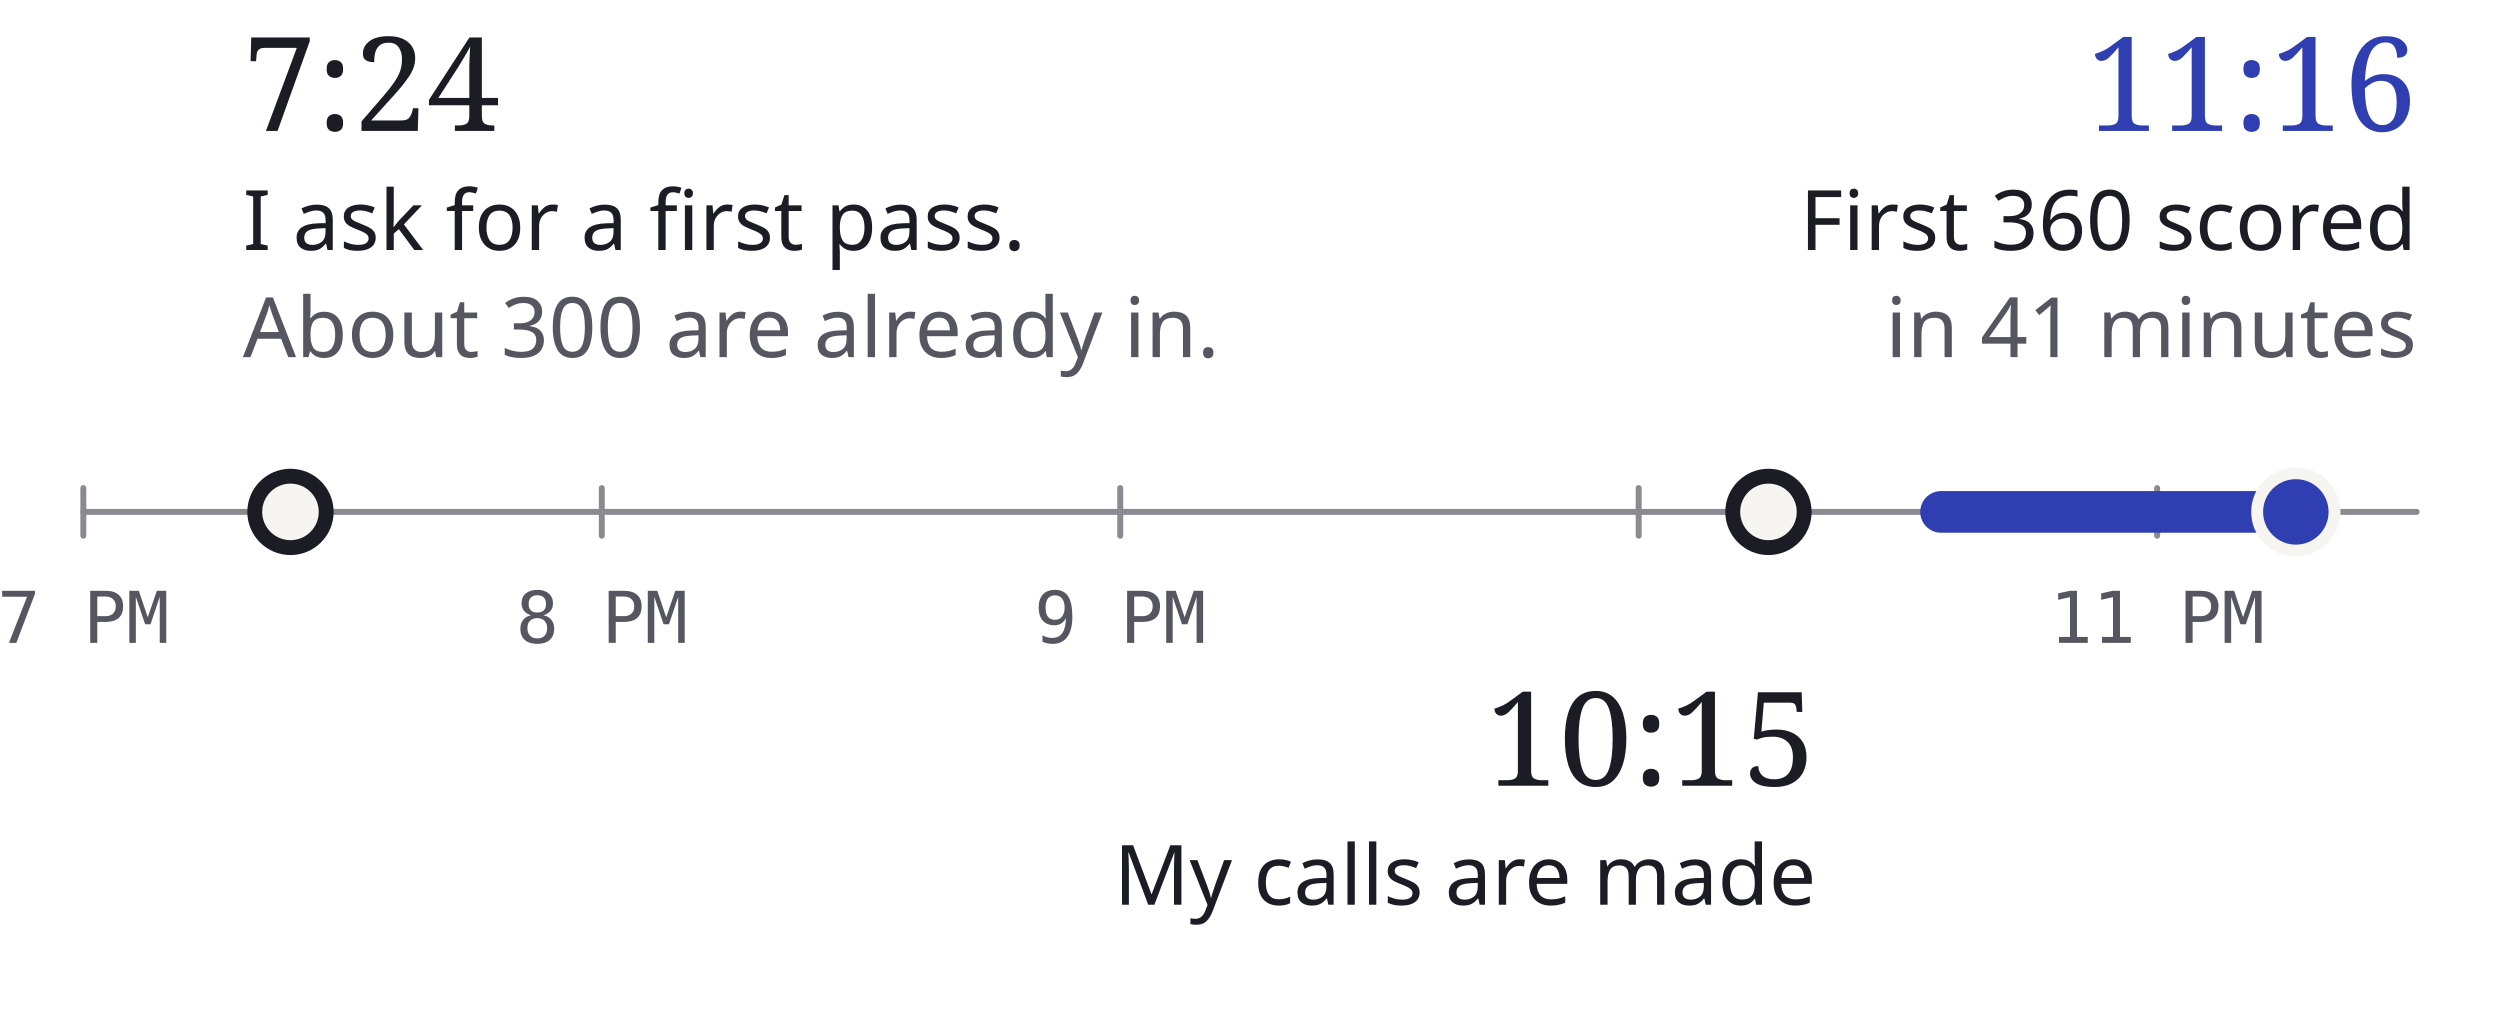
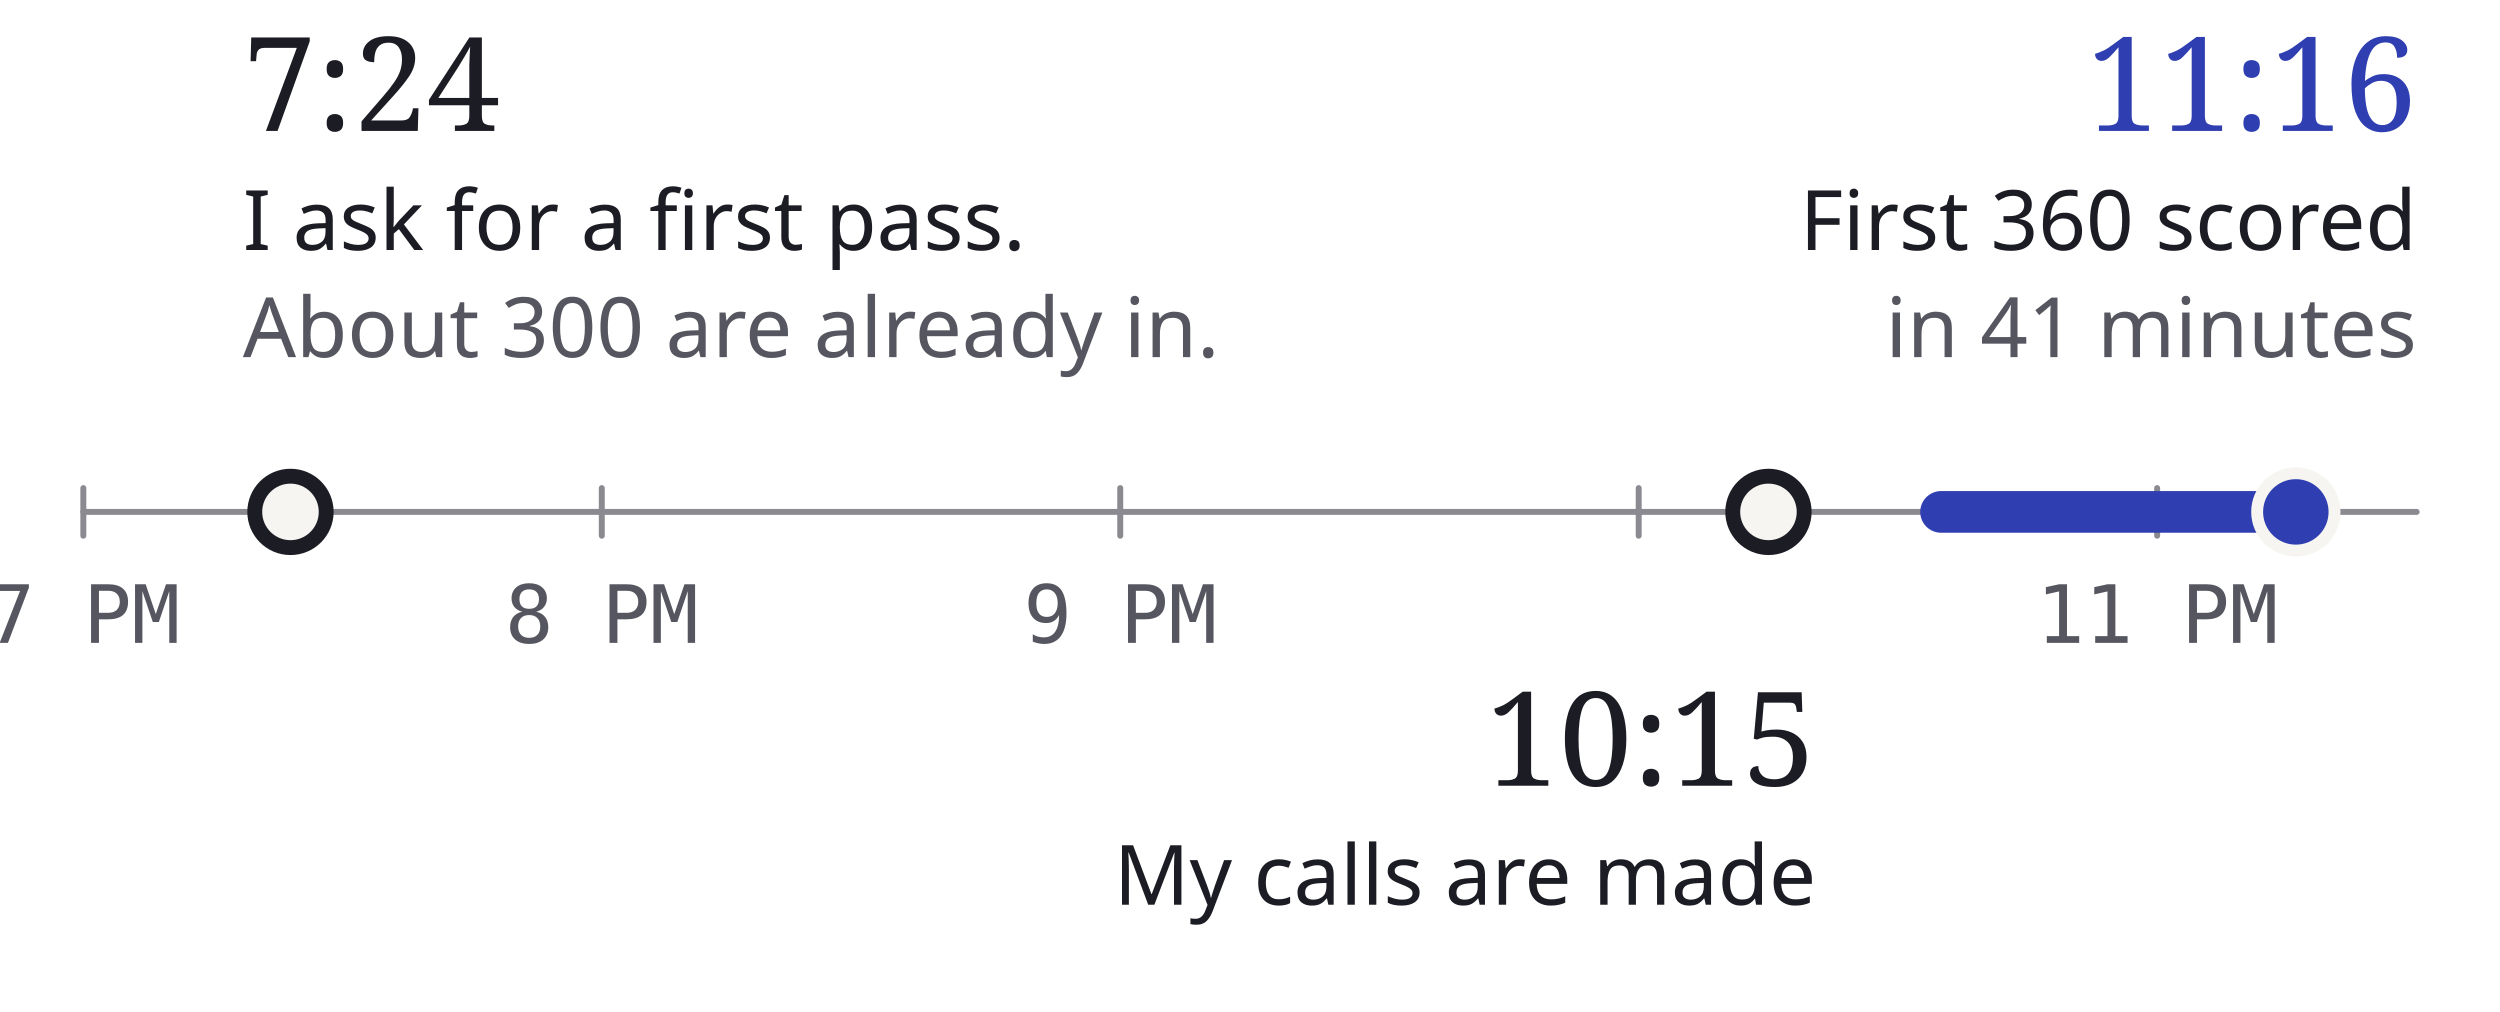
<svg xmlns="http://www.w3.org/2000/svg" width="420" height="170" viewBox="0 0 420 170">
  <g font-family="'Inter Variable', system-ui, sans-serif" font-size="15" fill="#1c1d24">
    <path d="M14 86 L406 86" fill="none" stroke="#8a8a90" stroke-width="1" stroke-linecap="round" />
    <path d="M14 82 L14 90" fill="none" stroke="#8a8a90" stroke-width="1" stroke-linecap="round" />
-     <text x="14" y="108" font-size="12" text-anchor="middle" fill="#55565f" font-family="'Geist Mono Variable', ui-monospace, monospace">7 PM</text>
+     <text x="14" y="108" font-size="13.5" text-anchor="middle" fill="#55565f" font-family="'Geist Mono Variable', ui-monospace, monospace">7 PM</text>
    <path d="M101.1 82 L101.1 90" fill="none" stroke="#8a8a90" stroke-width="1" stroke-linecap="round" />
-     <text x="101.1" y="108" font-size="12" text-anchor="middle" fill="#55565f" font-family="'Geist Mono Variable', ui-monospace, monospace">8 PM</text>
+     <text x="101.1" y="108" font-size="13.5" text-anchor="middle" fill="#55565f" font-family="'Geist Mono Variable', ui-monospace, monospace">8 PM</text>
    <path d="M188.2 82 L188.2 90" fill="none" stroke="#8a8a90" stroke-width="1" stroke-linecap="round" />
-     <text x="188.2" y="108" font-size="12" text-anchor="middle" fill="#55565f" font-family="'Geist Mono Variable', ui-monospace, monospace">9 PM</text>
+     <text x="188.2" y="108" font-size="13.5" text-anchor="middle" fill="#55565f" font-family="'Geist Mono Variable', ui-monospace, monospace">9 PM</text>
    <path d="M275.3 82 L275.3 90" fill="none" stroke="#8a8a90" stroke-width="1" stroke-linecap="round" />
    <path d="M362.4 82 L362.4 90" fill="none" stroke="#8a8a90" stroke-width="1" stroke-linecap="round" />
-     <text x="362.4" y="108" font-size="12" text-anchor="middle" fill="#55565f" font-family="'Geist Mono Variable', ui-monospace, monospace">11 PM</text>
+     <text x="362.4" y="108" font-size="13.5" text-anchor="middle" fill="#55565f" font-family="'Geist Mono Variable', ui-monospace, monospace">11 PM</text>
    <path d="M326.1 86 L385.7 86" fill="none" stroke="#2f3eb0" stroke-width="7" stroke-linecap="round" />
    <circle cx="48.8" cy="86" r="6" fill="#f6f5f1" stroke="#1c1d24" stroke-width="2.5" />
    <circle cx="297.1" cy="86" r="6" fill="#f6f5f1" stroke="#1c1d24" stroke-width="2.5" />
    <circle cx="385.7" cy="86" r="6.5" fill="#2f3eb0" stroke="#f6f5f1" stroke-width="2" />
    <text x="40.8" y="22" font-size="22" font-weight="500" font-family="'Fraunces Variable', 'Iowan Old Style', Georgia, serif">7:24</text>
    <text x="40.8" y="42" font-size="14">I ask for a first pass.</text>
    <text x="40.8" y="60" font-size="14" fill="#55565f">About 300 are already in.</text>
    <text x="305.1" y="132" font-size="22" font-weight="500" text-anchor="end" font-family="'Fraunces Variable', 'Iowan Old Style', Georgia, serif">10:15</text>
    <text x="305.1" y="152" font-size="14" text-anchor="end">My calls are made</text>
    <text x="406" y="22" font-size="22" font-weight="500" text-anchor="end" fill="#2f3eb0" font-family="'Fraunces Variable', 'Iowan Old Style', Georgia, serif">11:16</text>
    <text x="406" y="42" font-size="14" text-anchor="end">First 360 scored</text>
    <text x="406" y="60" font-size="14" text-anchor="end" fill="#55565f">in 41 minutes</text>
  </g>
</svg>
